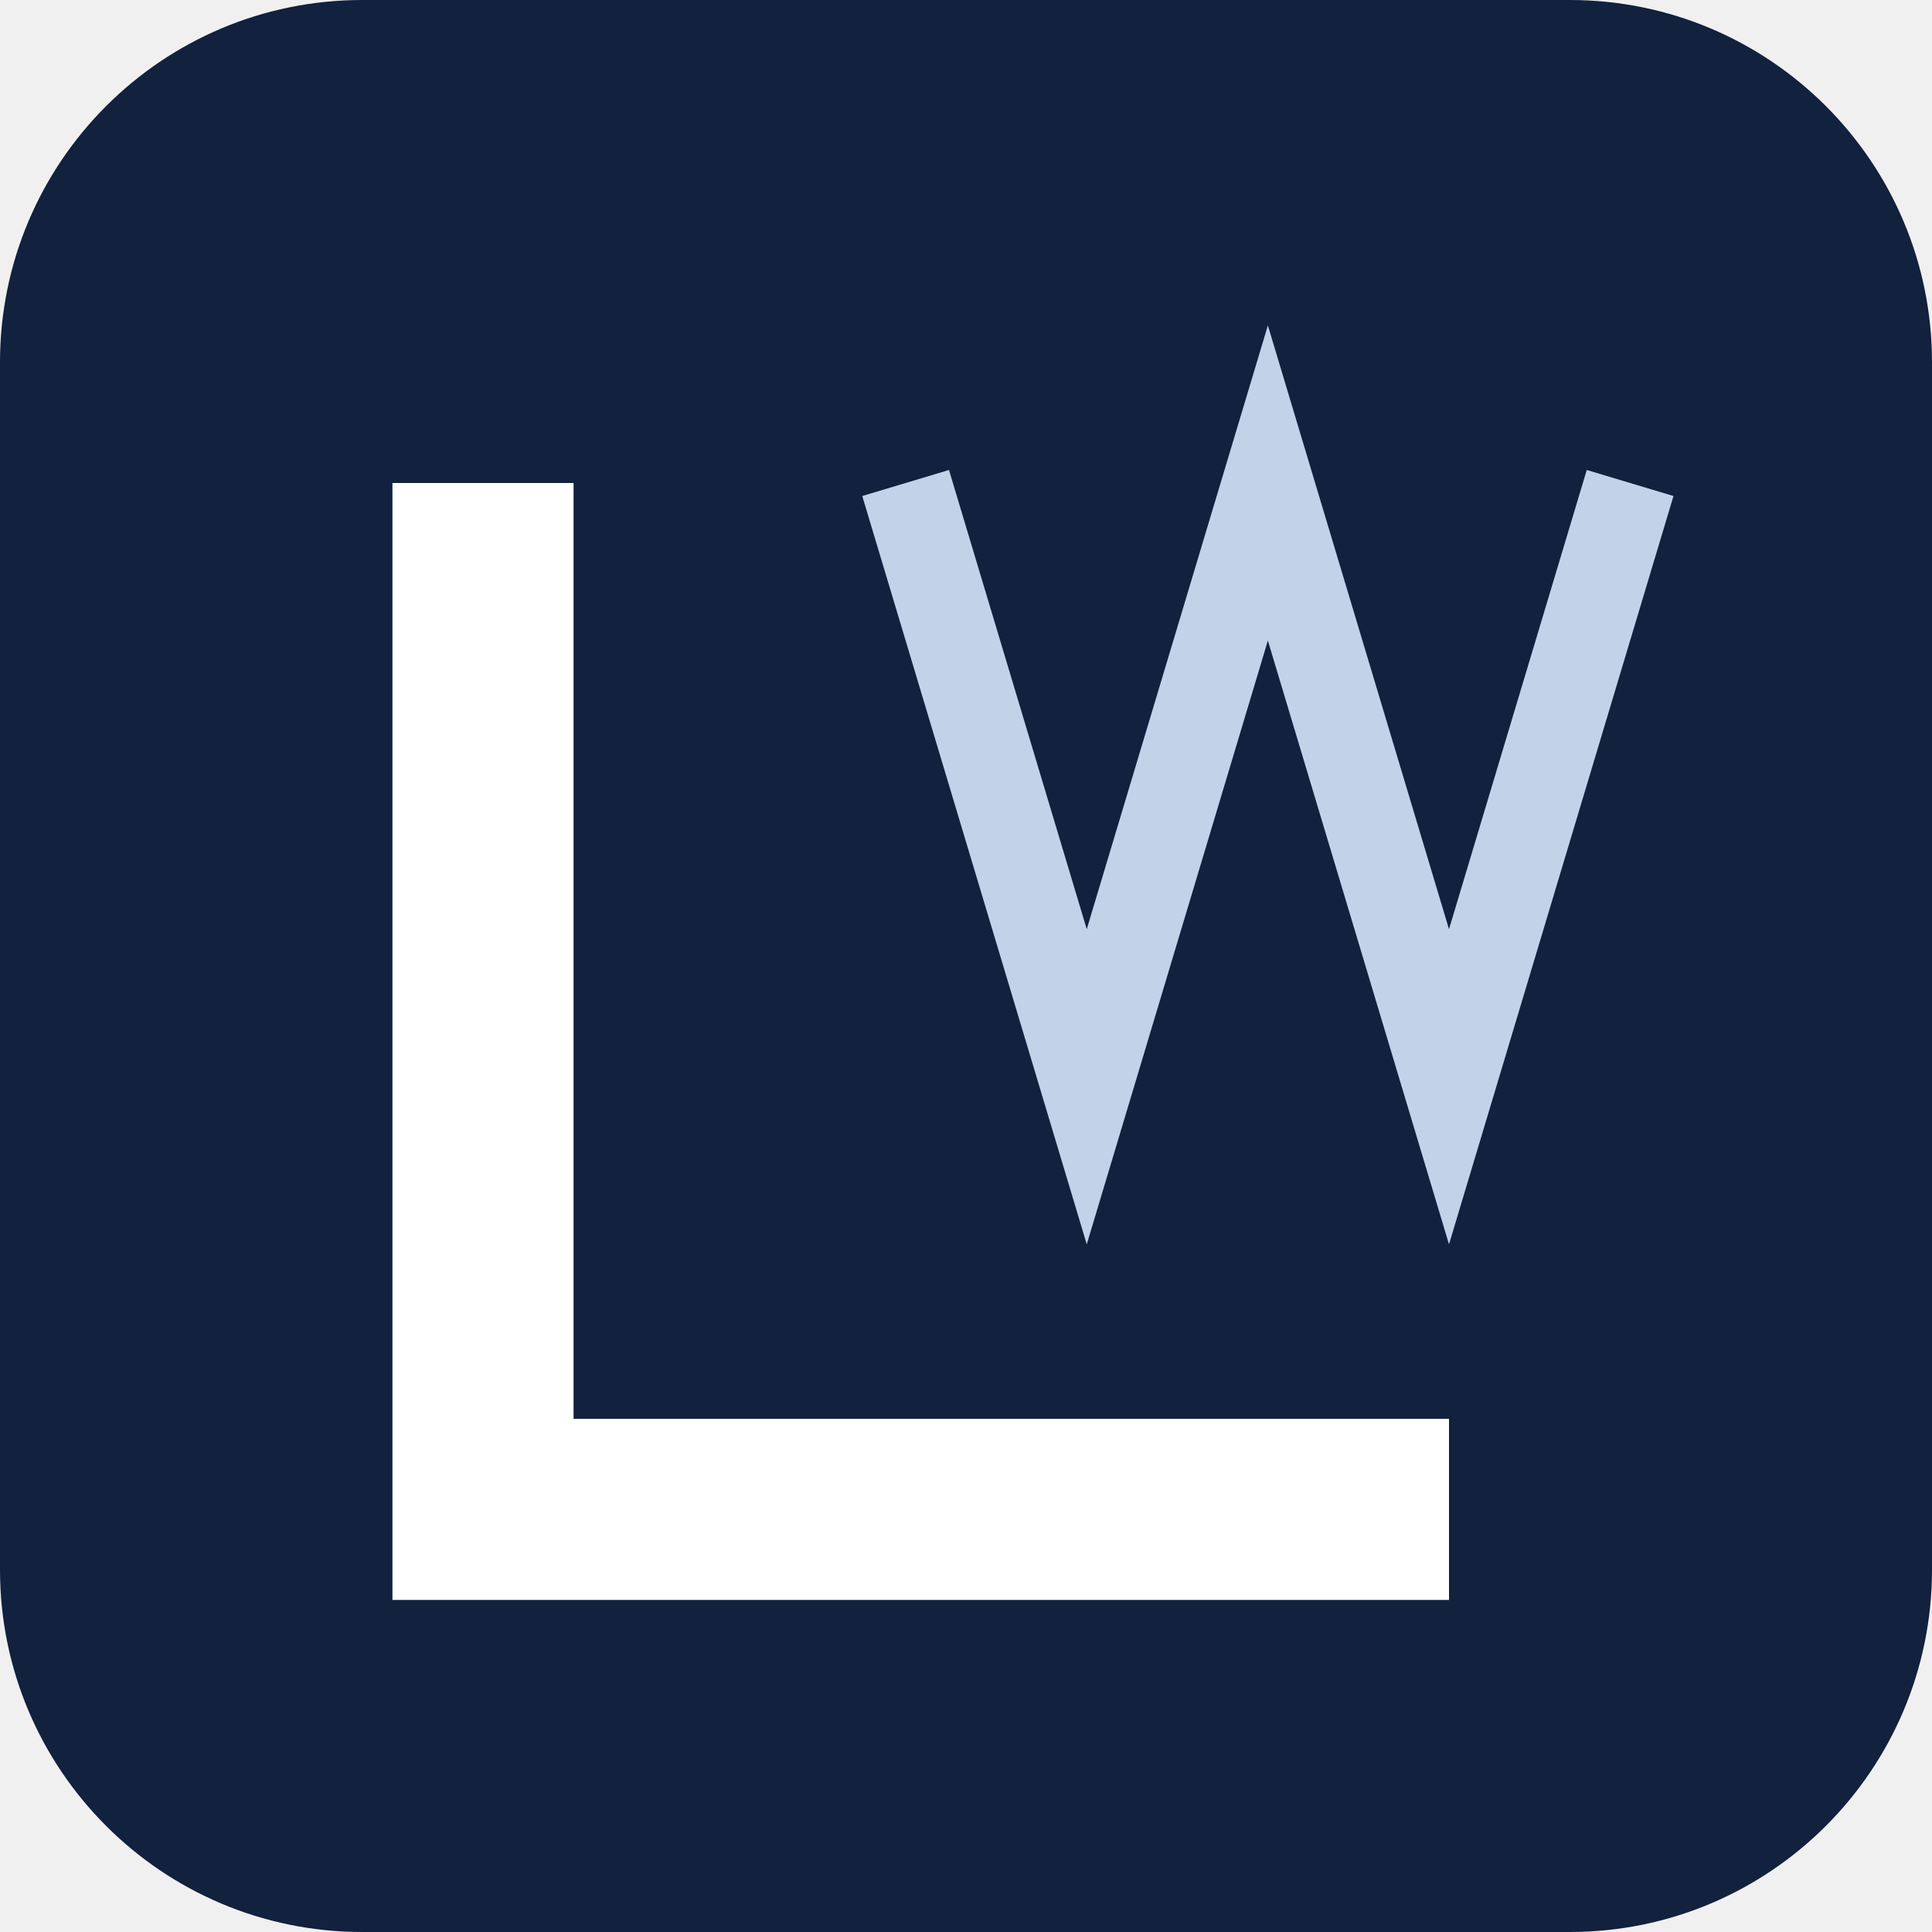
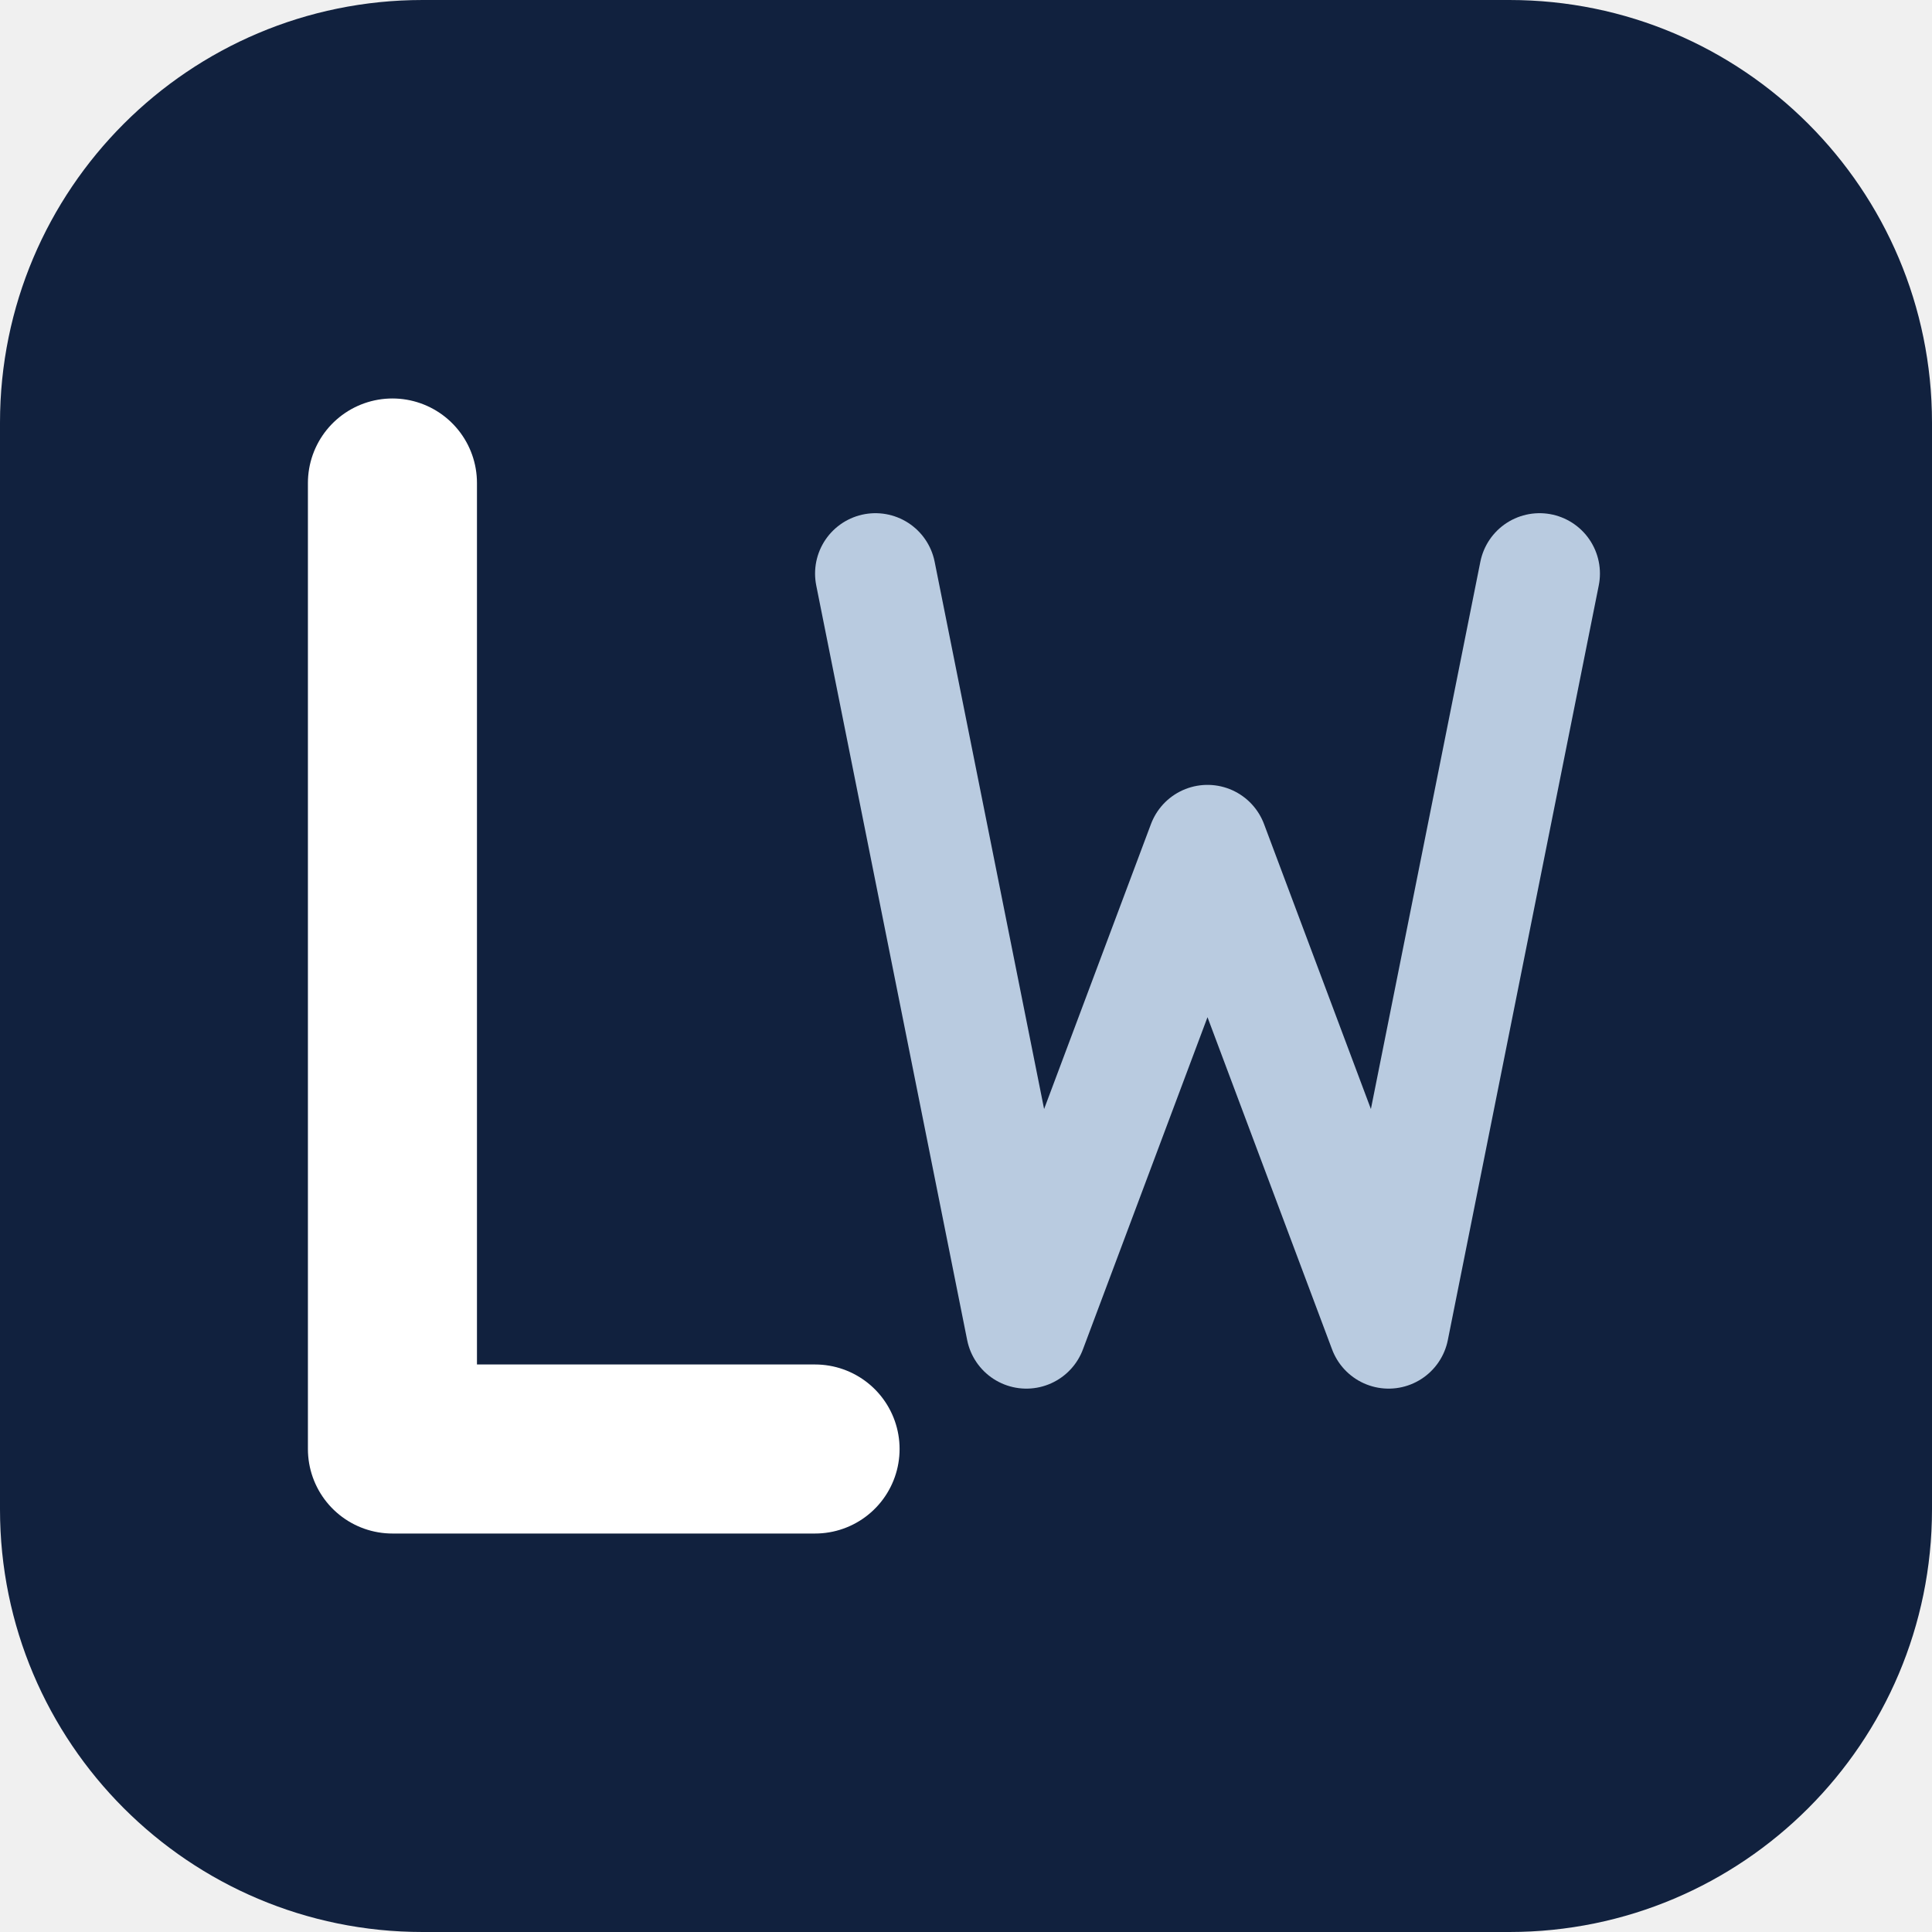
- <svg xmlns="http://www.w3.org/2000/svg" viewBox="0 0 32 32">
-   <rect width="32" height="32" rx="6" fill="#11213e" />
-   <path d="M8 8v17h16" stroke="#fff" fill="none" stroke-width="3" />
-   <path d="m15 8 3 10 3-10 3 10 3-10" stroke="#c2d3e9" fill="none" stroke-width="1.5" />
+ <svg xmlns="http://www.w3.org/2000/svg" viewBox="0 0 32 32" role="img" aria-labelledby="title">
+   <rect width="32" height="32" rx="7" fill="#11213e" />
+   <path d="M6.5 8v16h7" stroke="#fff" fill="none" stroke-width="2.8" stroke-linecap="round" stroke-linejoin="round" />
+   <path d="M14.5 9.5 17 22l3-8 3 8 2.5-12.5" stroke="#b9cbe0" fill="none" stroke-width="2" stroke-linecap="round" stroke-linejoin="round" />
</svg>
